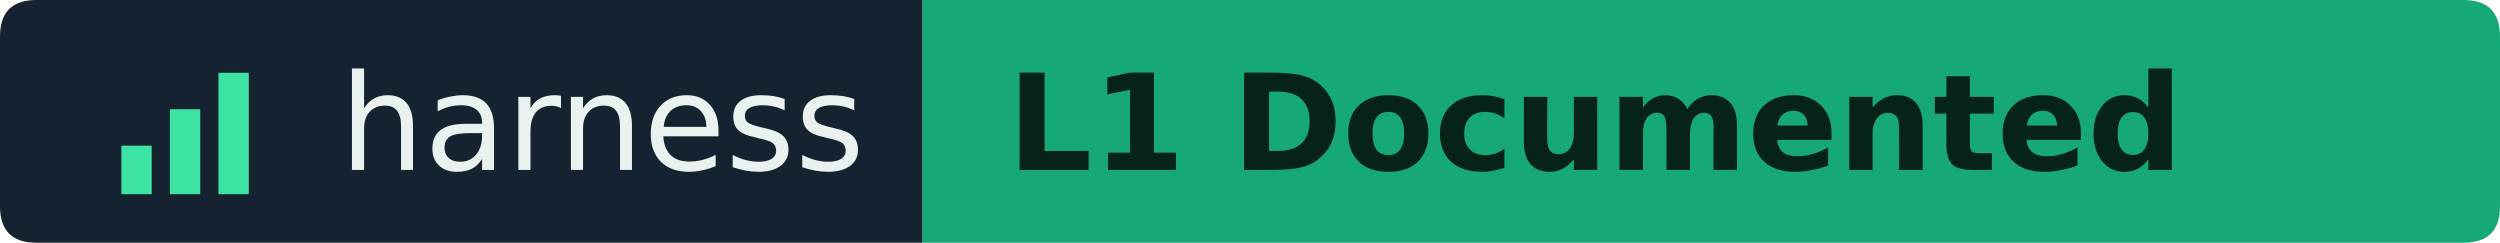
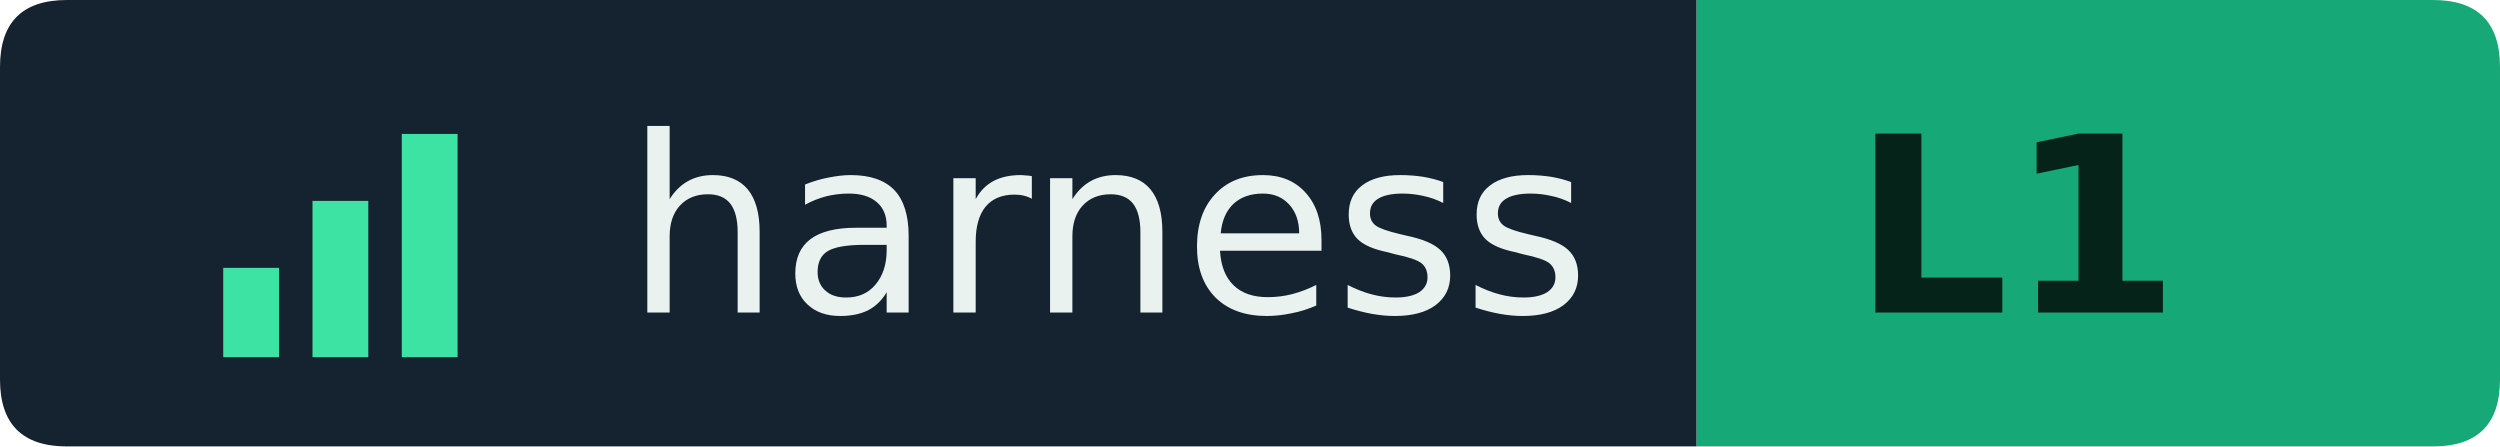
- <svg xmlns="http://www.w3.org/2000/svg" width="206" height="20" viewBox="0 0 206 20" fill="none" role="img" aria-label="Harness Score L1 Documented">
-   <path d="M76,0 H203 Q206,0 206,3 V17 Q206,20 203,20 H76 Z" fill="#16a877" />
+ <svg xmlns="http://www.w3.org/2000/svg" width="112" height="20" viewBox="0 0 112 20" fill="none" role="img" aria-label="Harness Score L1">
+   <path d="M76,0 H109 Q112,0 112,3 V17 Q112,20 109,20 H76 Z" fill="#16a877" />
  <path d="M3,0 H76 V20 H3 Q0,20 0,17 V3 Q0,0 3,0 Z" fill="#14232f" />
  <g fill="#3ce3a3">
    <rect x="10" y="12" width="2.5" height="4" />
    <rect x="14" y="9" width="2.5" height="7" />
    <rect x="18" y="6" width="2.5" height="10" />
  </g>
  <text x="28" y="14" font-family="Verdana,Geneva,DejaVu Sans,sans-serif" font-size="11" font-weight="400" fill="#e9f2ee">harness</text>
-   <text x="83" y="14" font-family="Verdana,Geneva,DejaVu Sans,sans-serif" font-size="11" font-weight="700" fill="#06231a">L1 Documented</text>
+   <text x="83" y="14" font-family="Verdana,Geneva,DejaVu Sans,sans-serif" font-size="11" font-weight="700" fill="#06231a">L1</text>
</svg>
